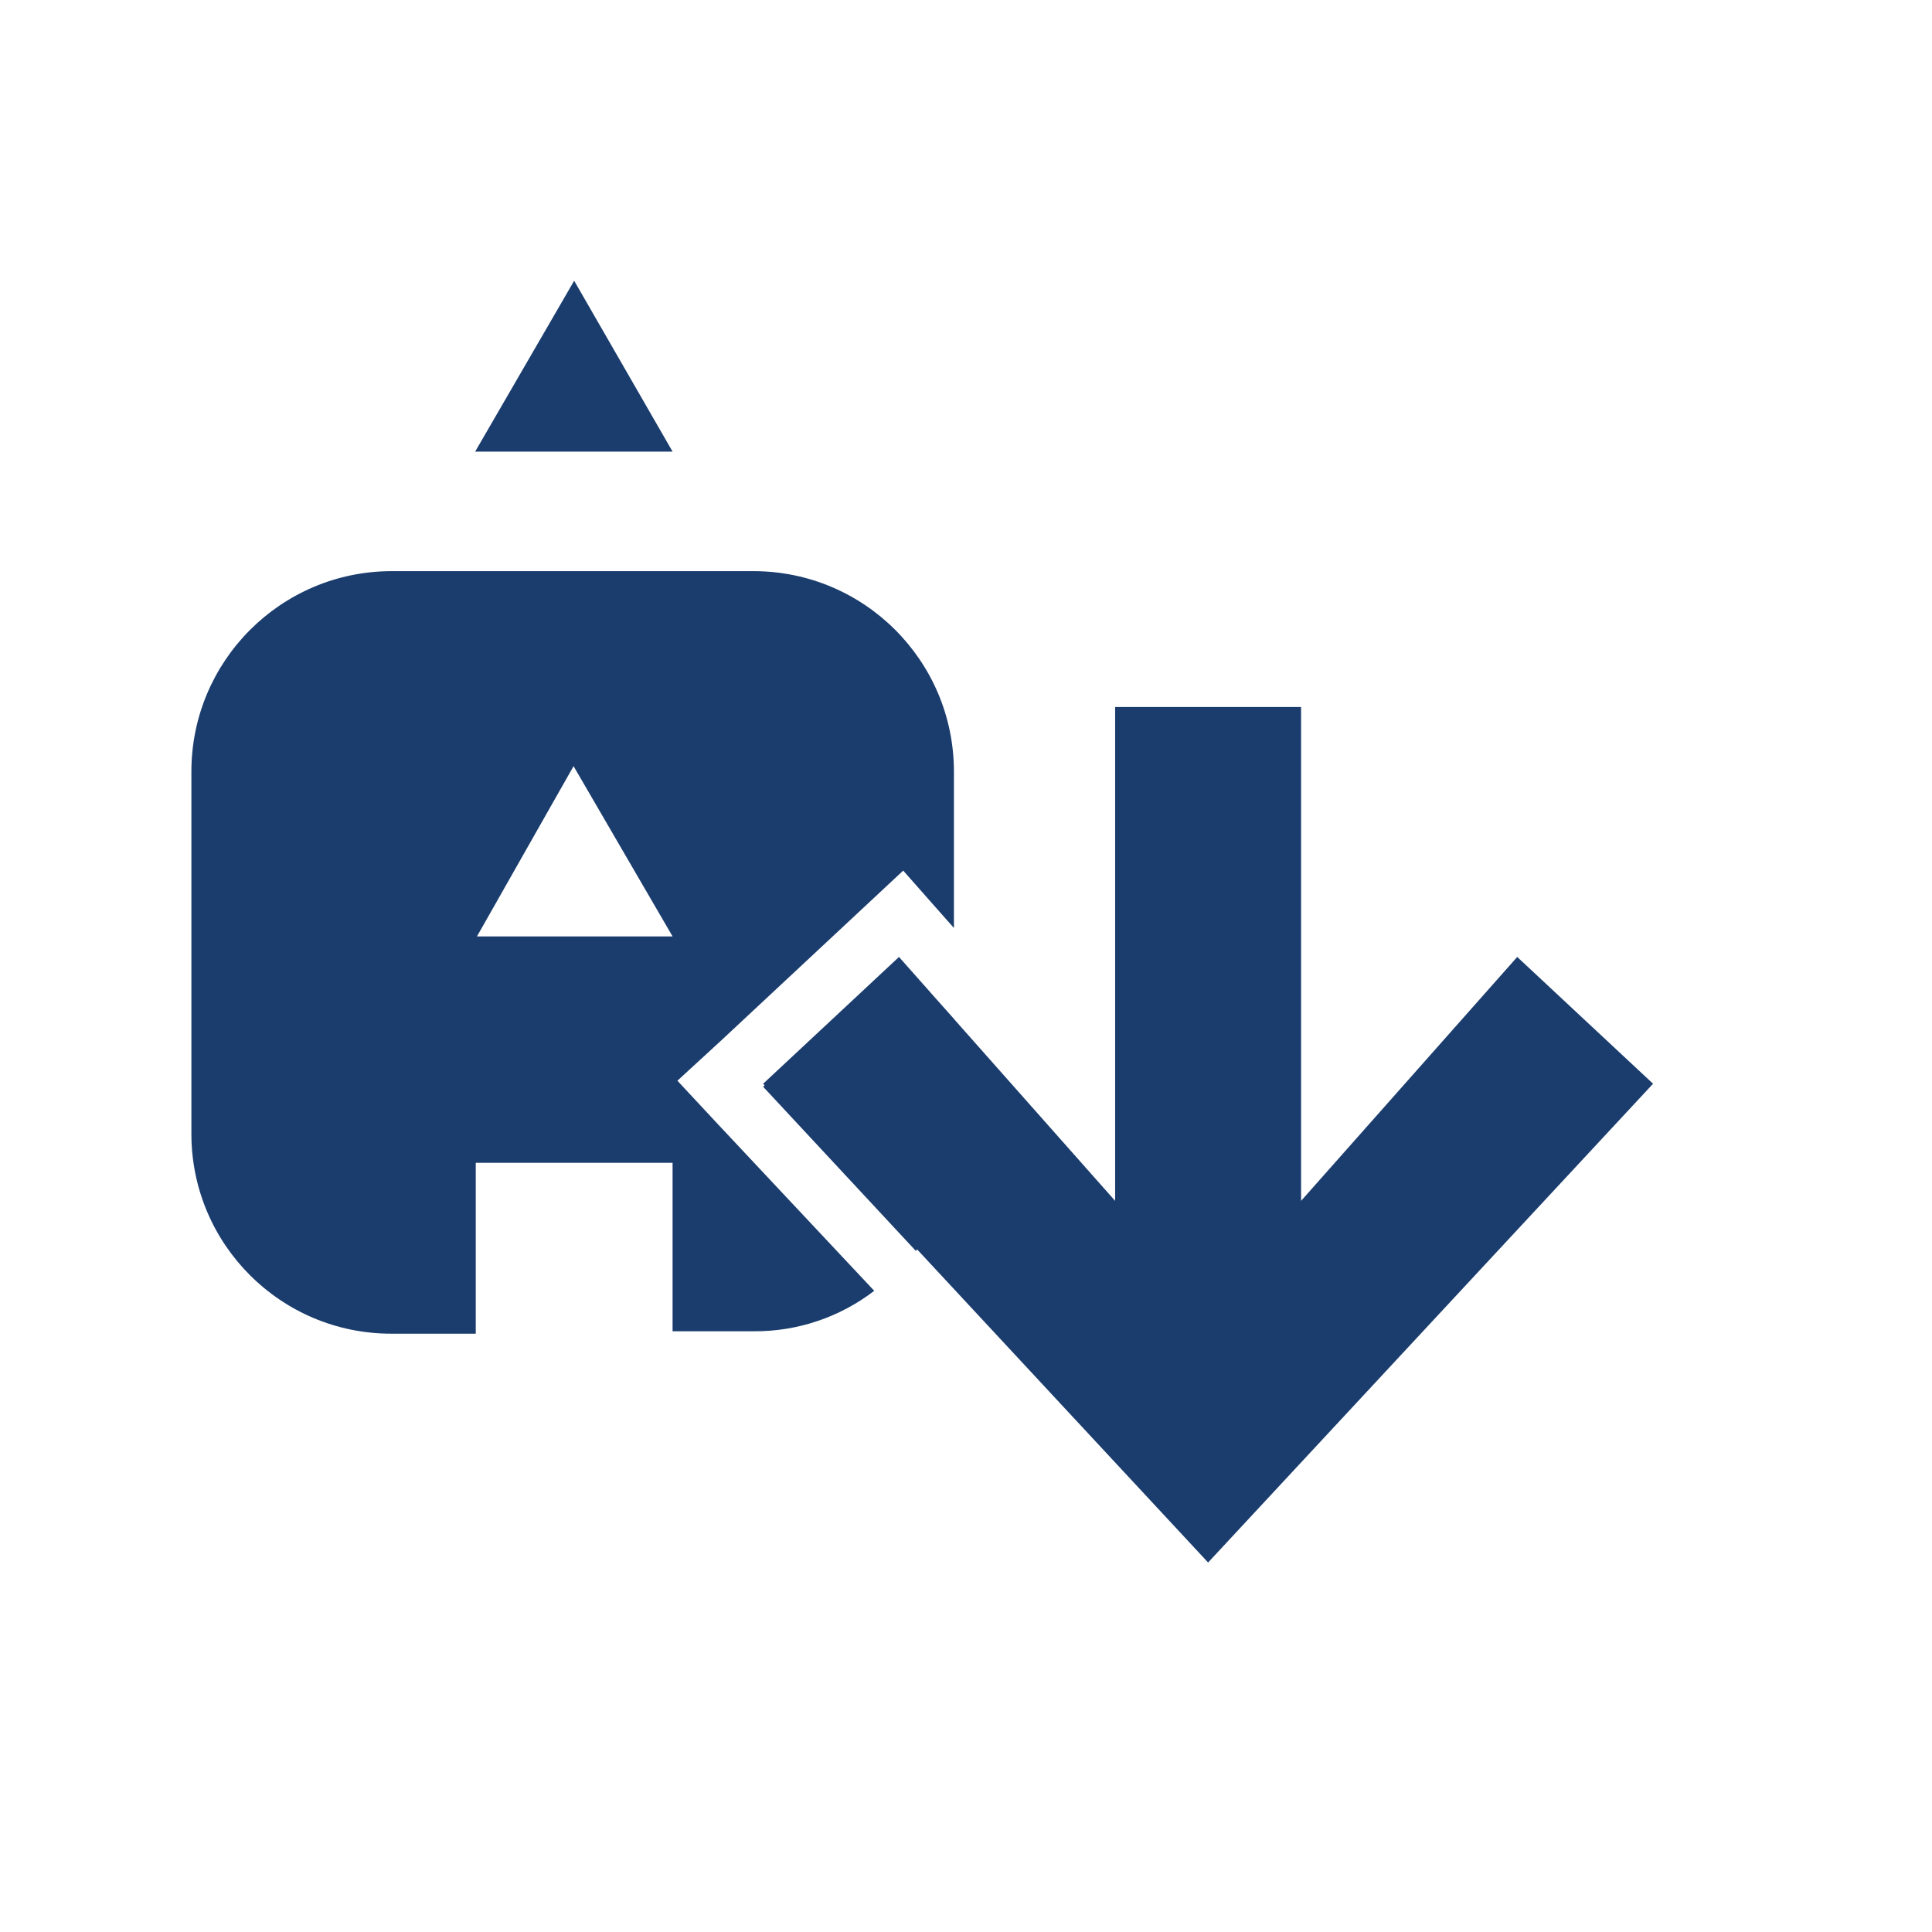
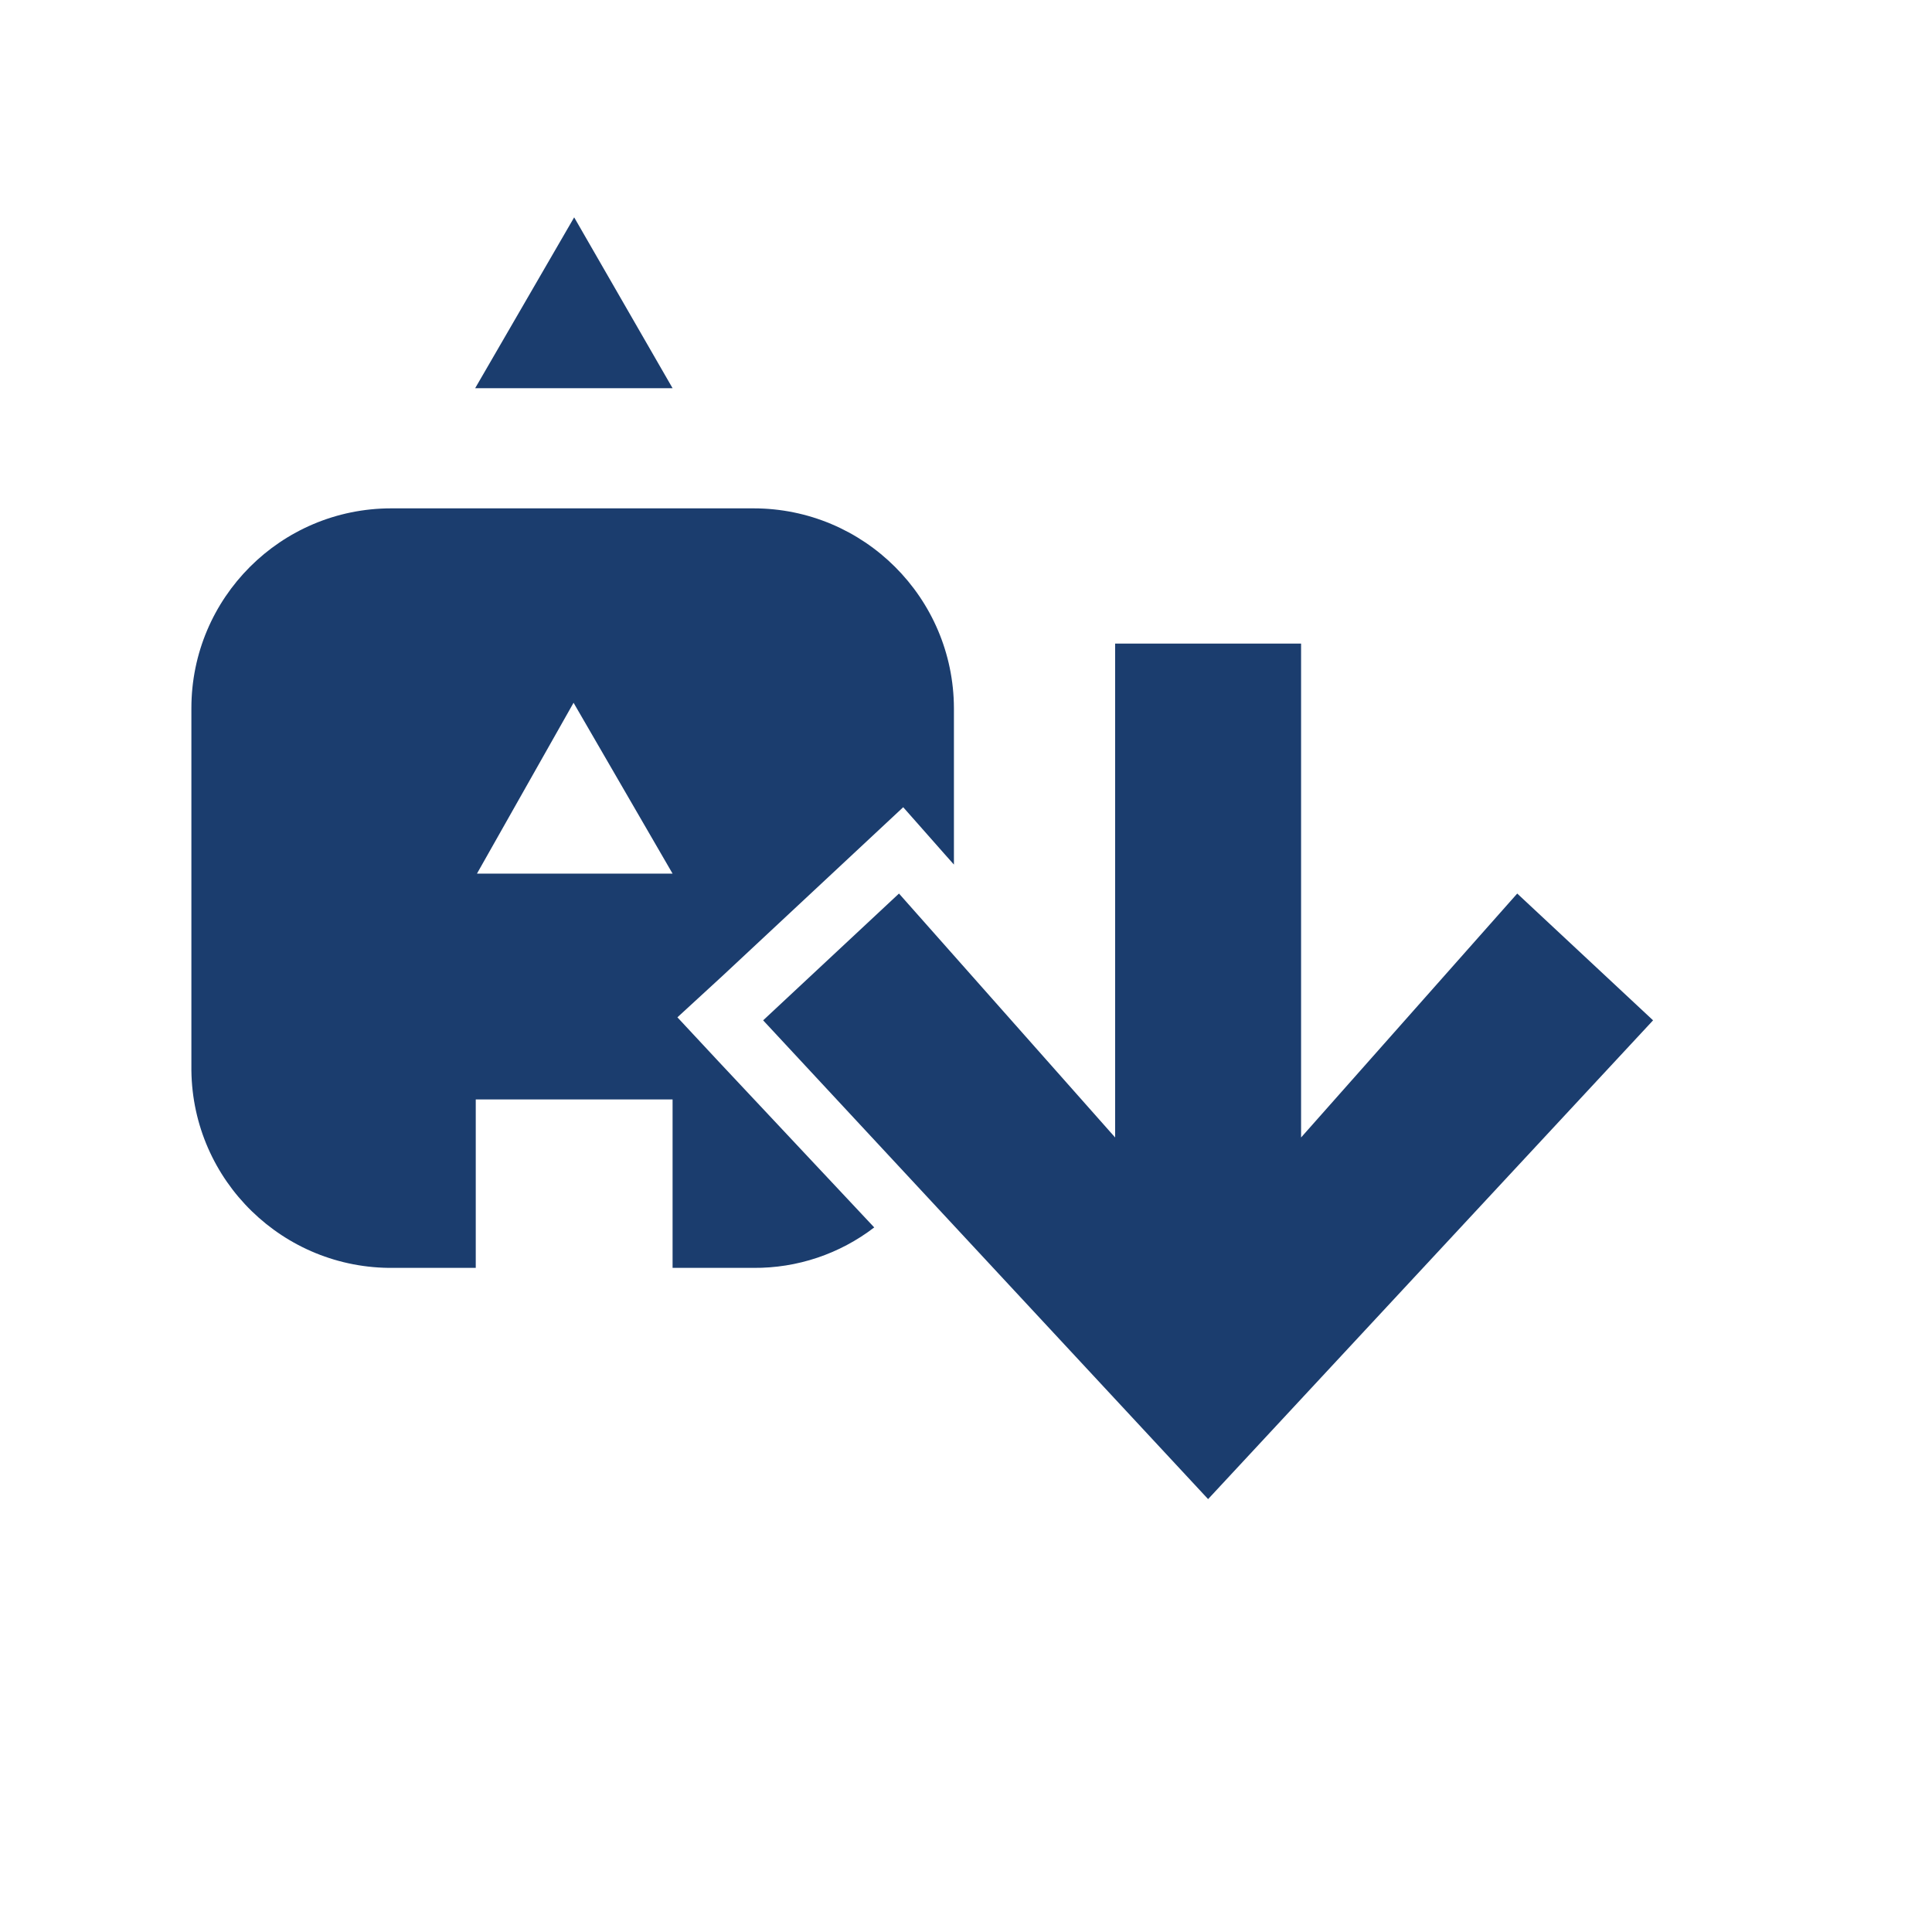
<svg xmlns="http://www.w3.org/2000/svg" viewBox="0 0 32 32">
  <defs>
    <style>
      .a {
        fill: #1b3d6e;
      }
    </style>
  </defs>
-   <polygon class="a" points="7.87 7.48 9.51 4.65 11.14 7.48 7.87 7.48" />
+   <polygon class="a" points="7.87 6.43 9.51 3.6 11.14 6.43 7.87 6.43" />
  <g>
-     <polygon class="a" points="25.13 15.85 21.55 19.89 21.55 11.71 18.47 11.71 18.47 19.89 14.89 15.85 12.64 17.95 20.01 25.88 27.38 17.95 25.13 15.85" />
-     <g>
-       <path class="a" d="M15.8,16.88l-.91-1L12.64,18l2.53,2.72a3.3,3.3,0,0,0,.63-1.93Z" />
-       <path class="a" d="M11.9,18.63l-.68-.73.74-.68,2.25-2.1.75-.7.68.77.16.18V12.78a3.32,3.32,0,0,0-3.32-3.32h-6a3.32,3.32,0,0,0-3.31,3.32v6a3.31,3.31,0,0,0,3.31,3.31H7.88V19.26h3.26v2.79h1.34a3.24,3.24,0,0,0,2-.67Zm-4-3.12L9.5,12.69l1.64,2.82Z" />
-     </g>
+     <polygon class="a" points="25.13 14.8 21.55 18.84 21.55 10.66 18.47 10.66 18.47 18.84 14.89 14.8 12.64 16.9 20.01 24.83 27.38 16.9 25.13 14.8" />
+     <path class="a" d="M11.9,17.58l-.68-.73.74-.68,2.25-2.1.75-.7.68.77.16.18V11.73a3.32,3.32,0,0,0-3.32-3.31h-6a3.31,3.31,0,0,0-3.31,3.31v6A3.31,3.31,0,0,0,6.52,21H7.88V18.21h3.26V21h1.34a3.24,3.24,0,0,0,2-.67Zm-4-3.11L9.5,11.64l1.64,2.83Z" />
  </g>
</svg>
